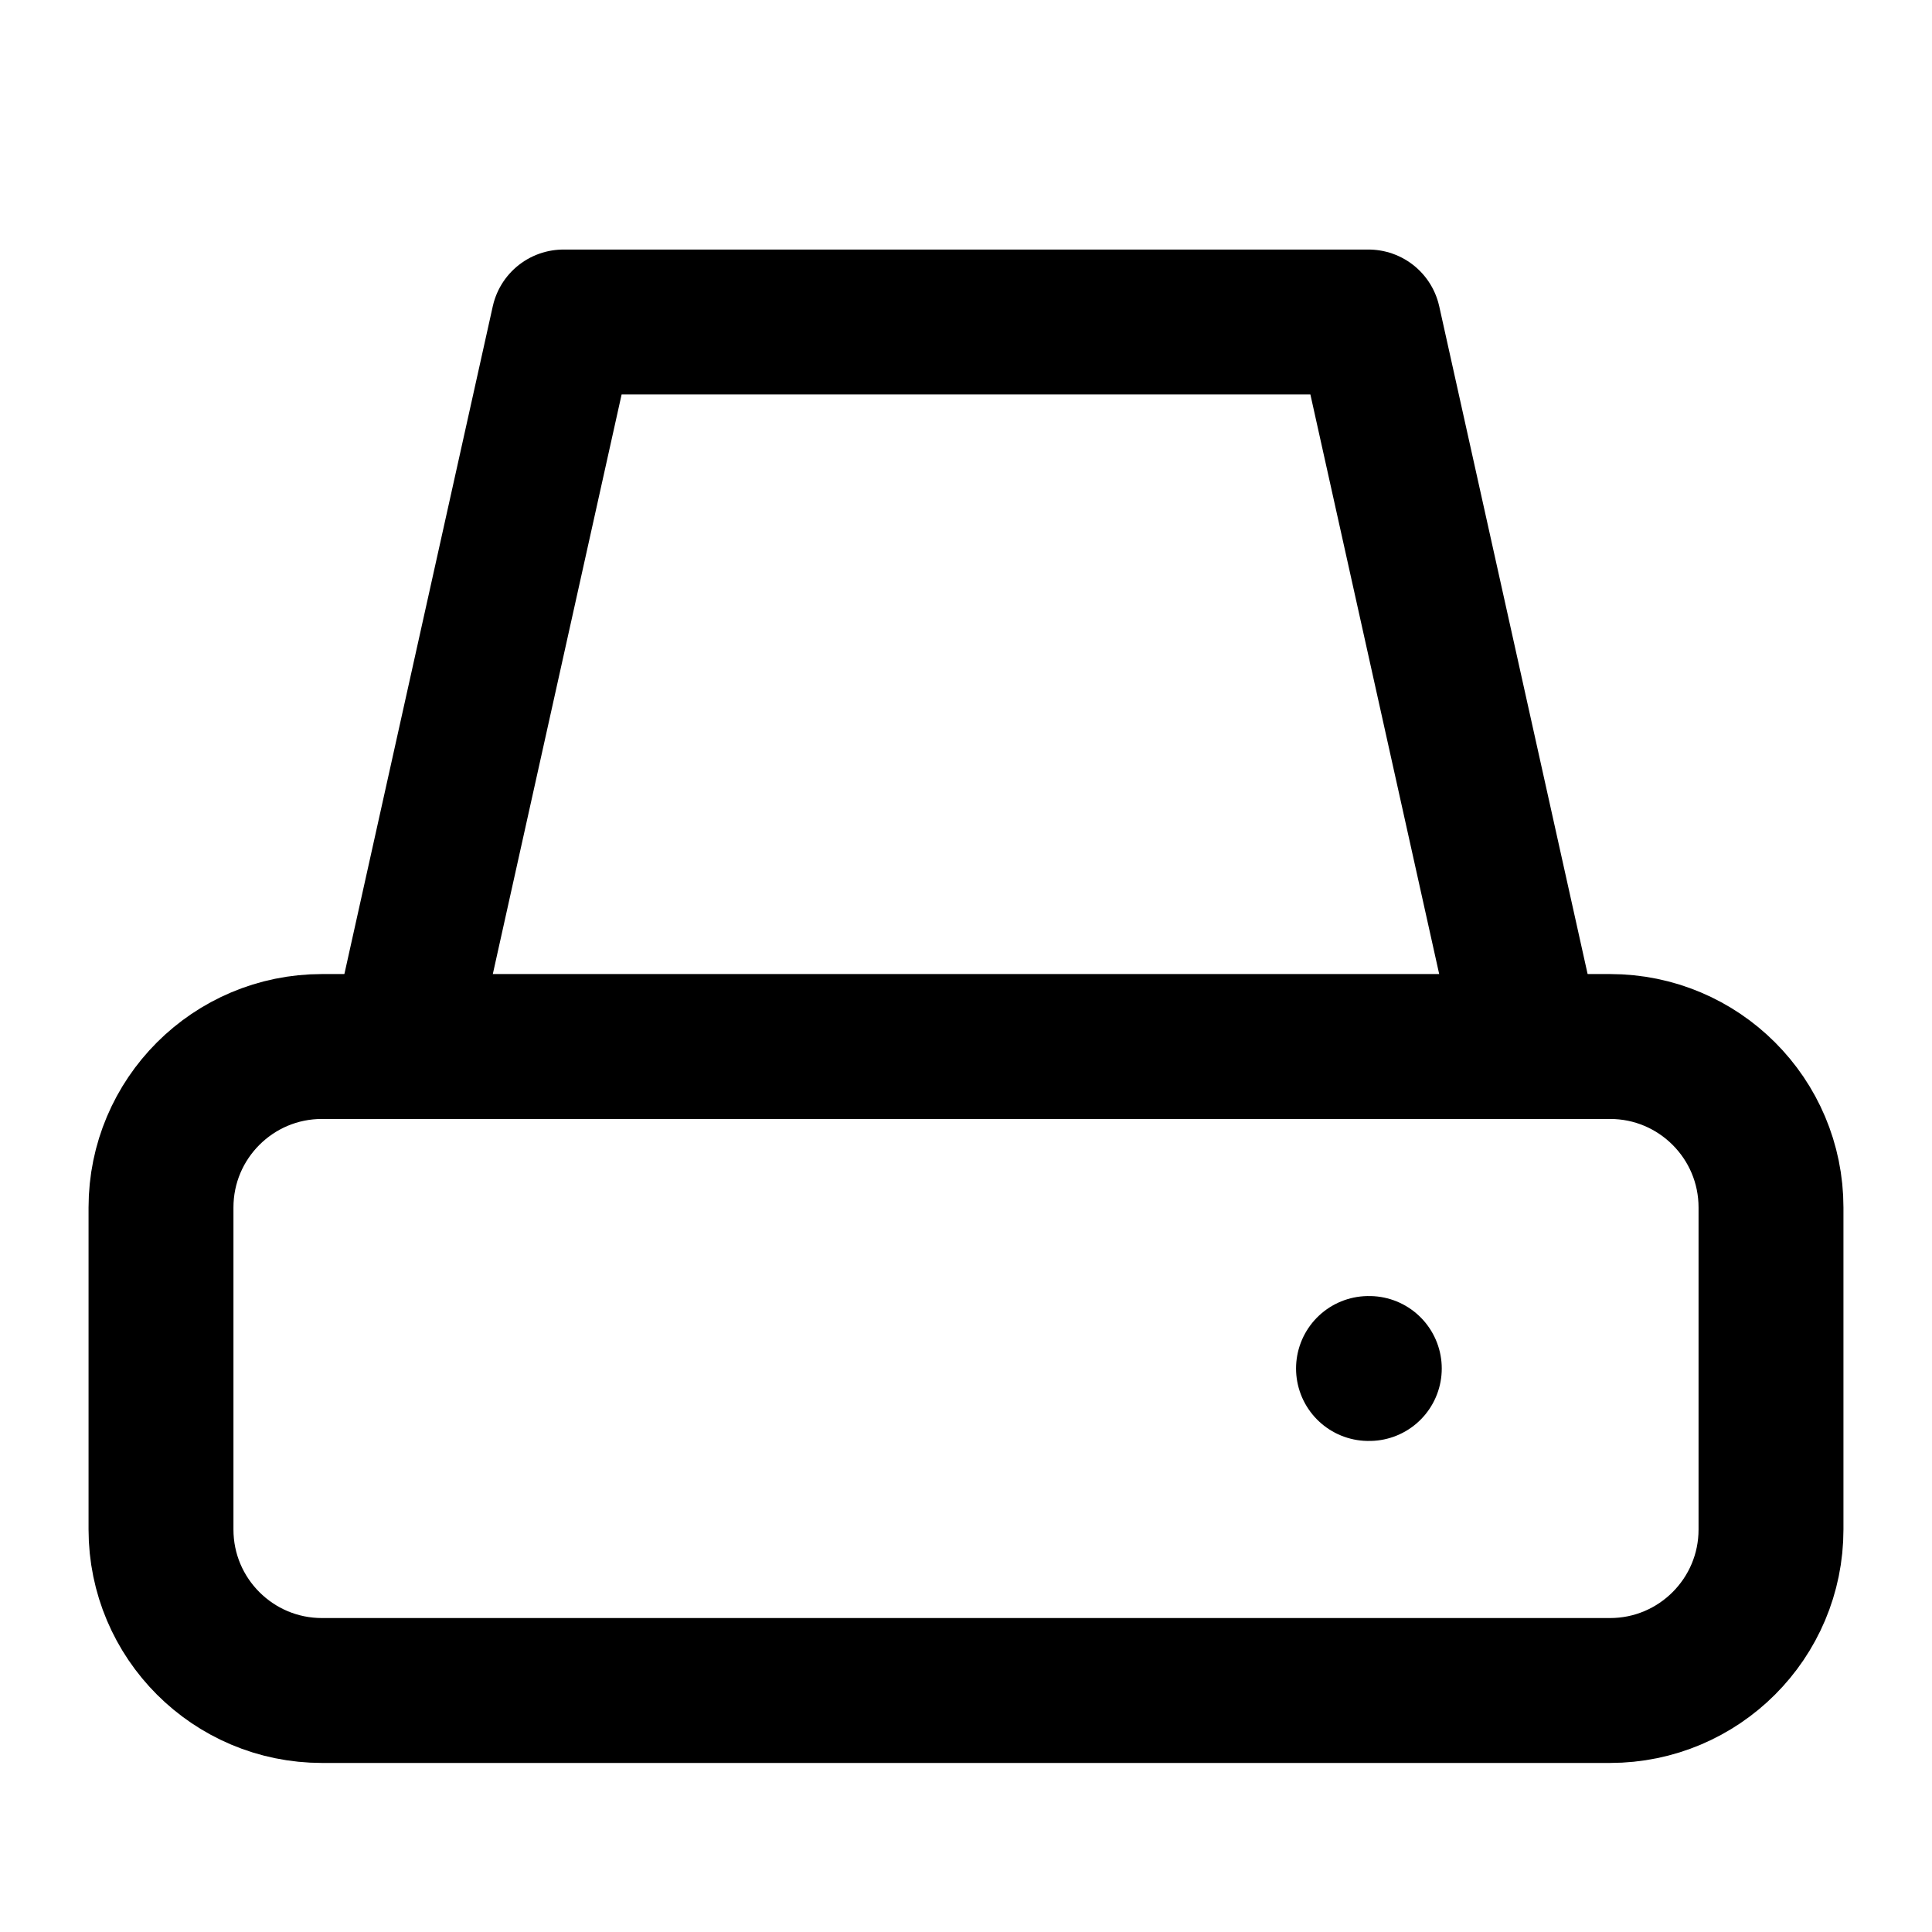
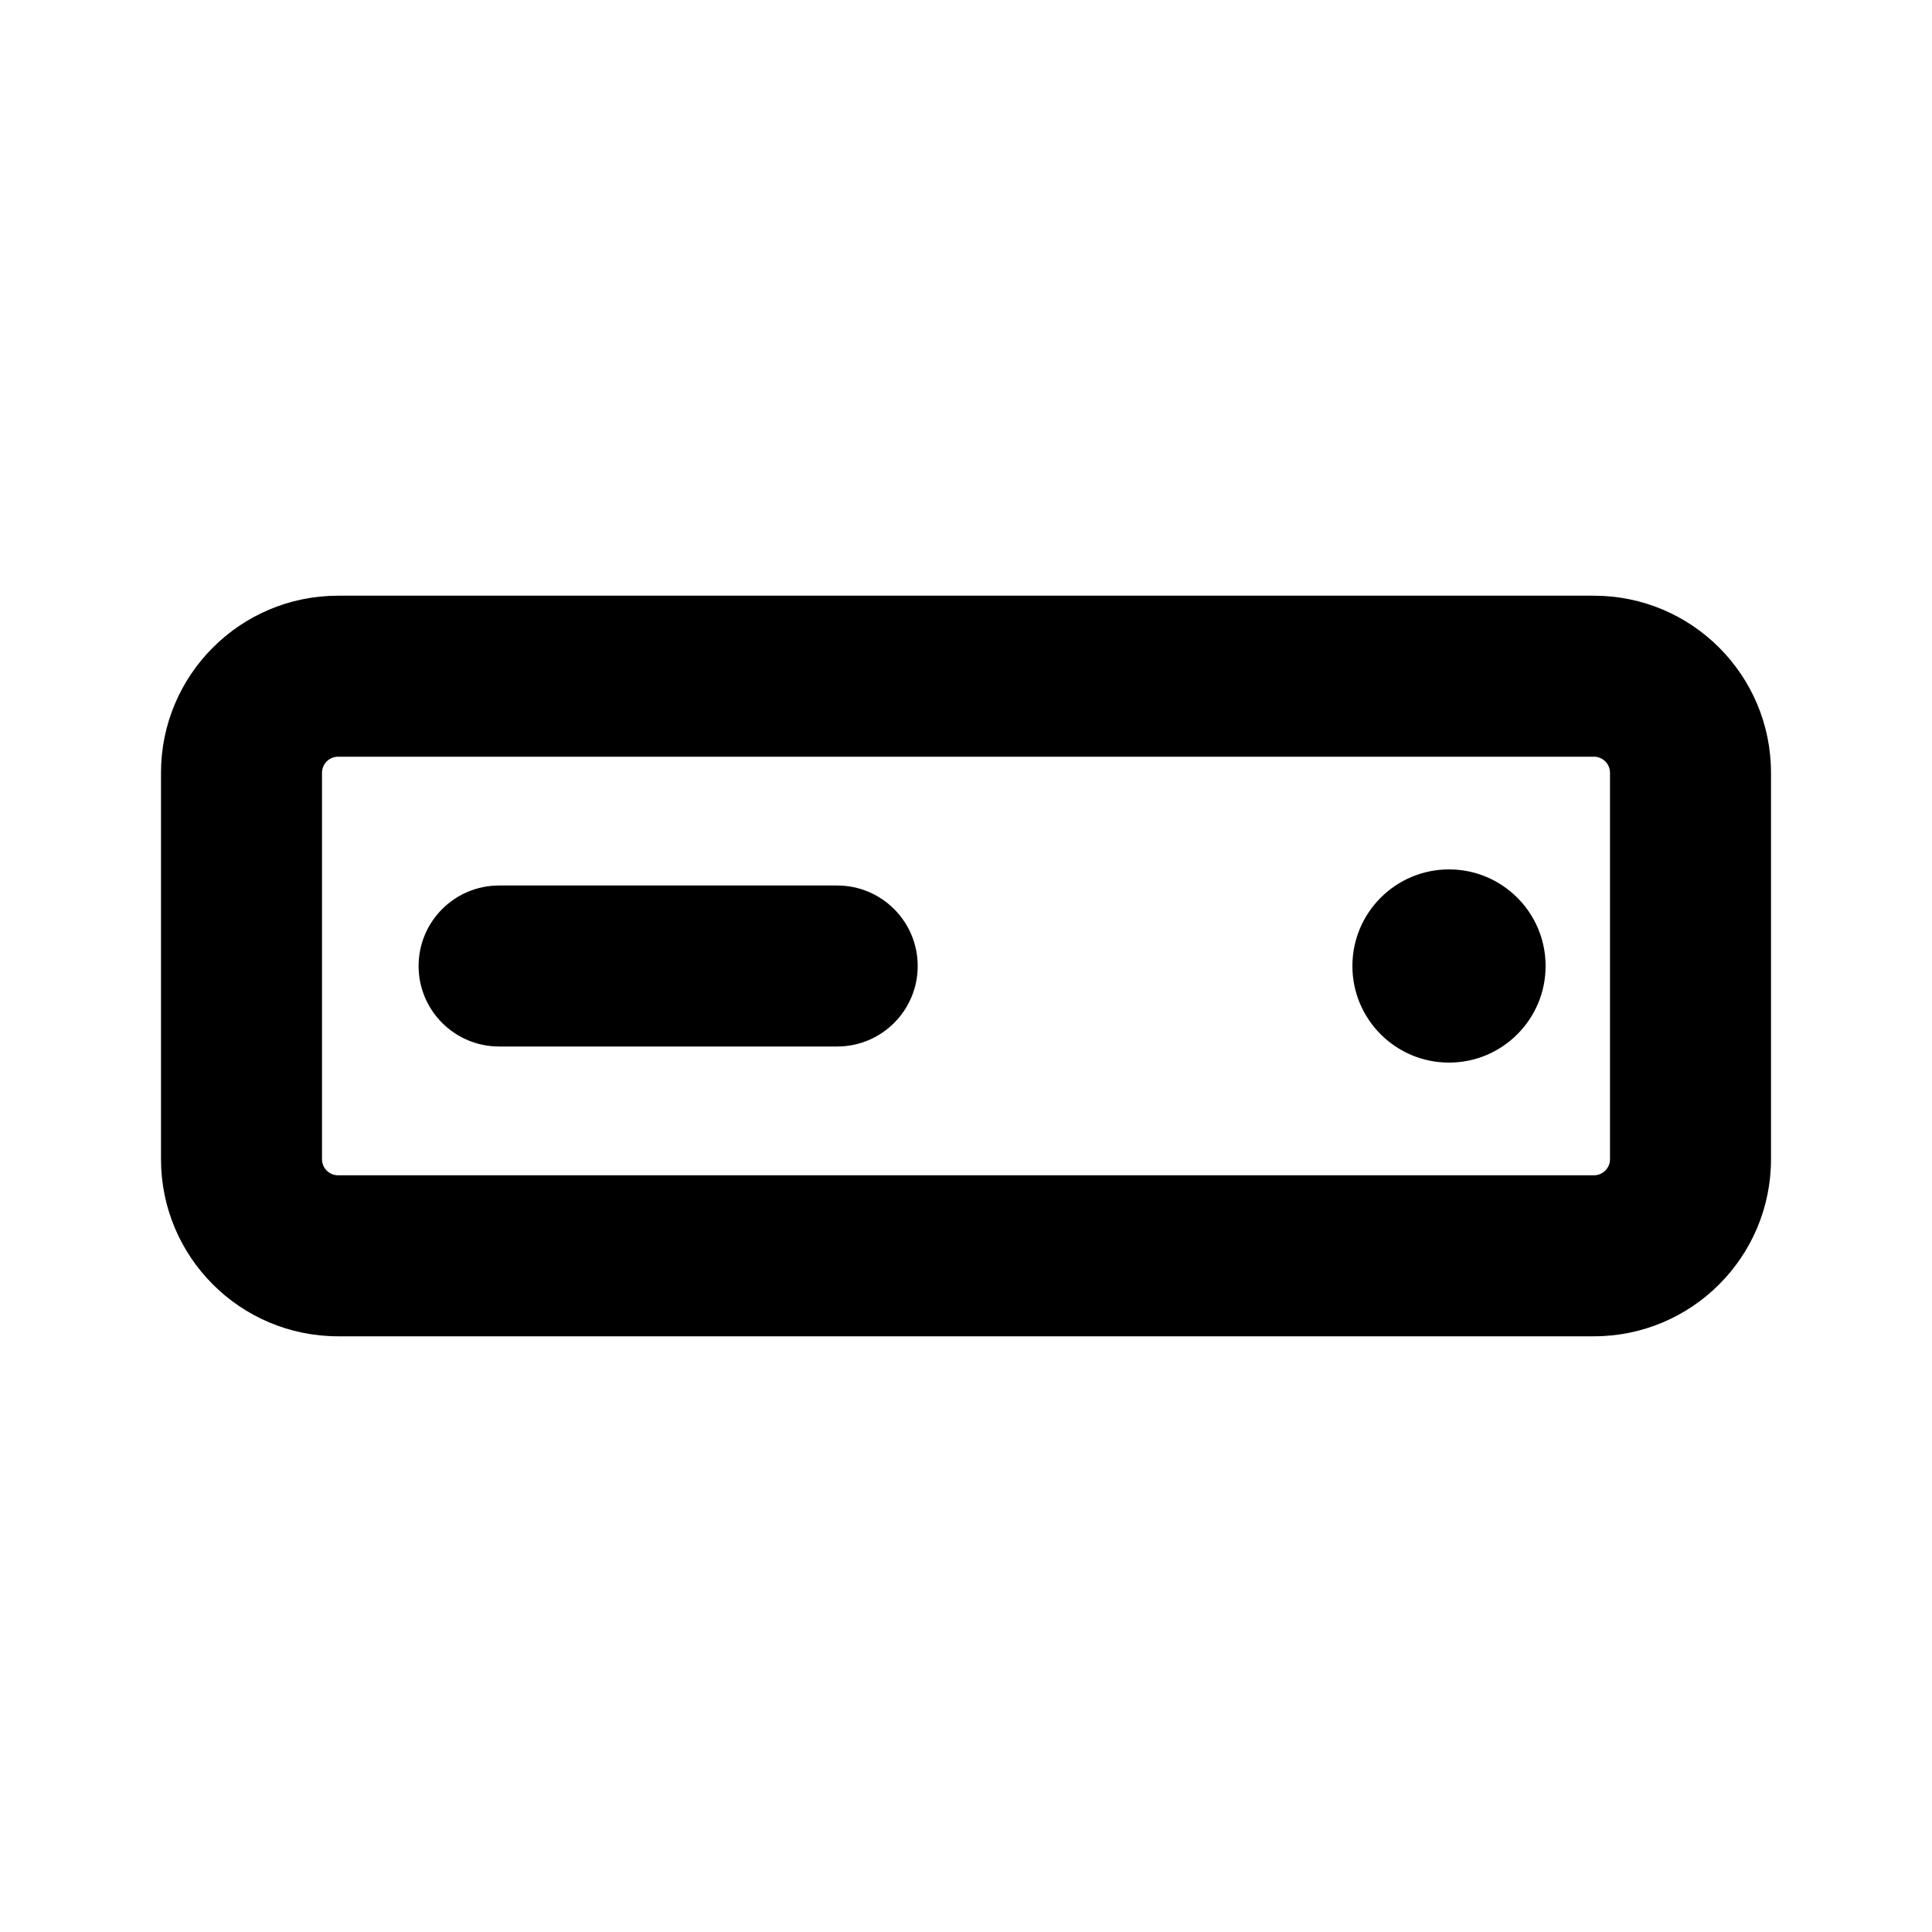
- <svg xmlns="http://www.w3.org/2000/svg" viewBox="0 0 24 24" fill="none" stroke="currentColor" stroke-width="1.8" stroke-linecap="round" stroke-linejoin="round">
-   <rect x="2" y="13" width="20" height="8" rx="2" />
-   <path d="M5 13 7 4h10l2 9M17 17h.01" />
+ <svg xmlns="http://www.w3.org/2000/svg" viewBox="0 0 24 24">
+   <path d="M4.2,7.4H19.8A2.2,2.2 0 0 1 22,9.6V14.4A2.2,2.2 0 0 1 19.8,16.6H4.2A2.2,2.2 0 0 1 2,14.4V9.6A2.2,2.2 0 0 1 4.2,7.4ZM4.2,9.4A0.2,0.2 0 0 0 4,9.6V14.4A0.2,0.2 0 0 0 4.2,14.6H19.8A0.2,0.2 0 0 0 20,14.4V9.6A0.2,0.2 0 0 0 19.8,9.4ZM6.2,11H10.4A1,1 0 0 1 11.4,12V12A1,1 0 0 1 10.4,13H6.2A1,1 0 0 1 5.2,12V12A1,1 0 0 1 6.2,11ZM16.8,12A1.2,1.2 0 0 1 19.2,12A1.2,1.2 0 0 1 16.8,12Z" />
</svg>
